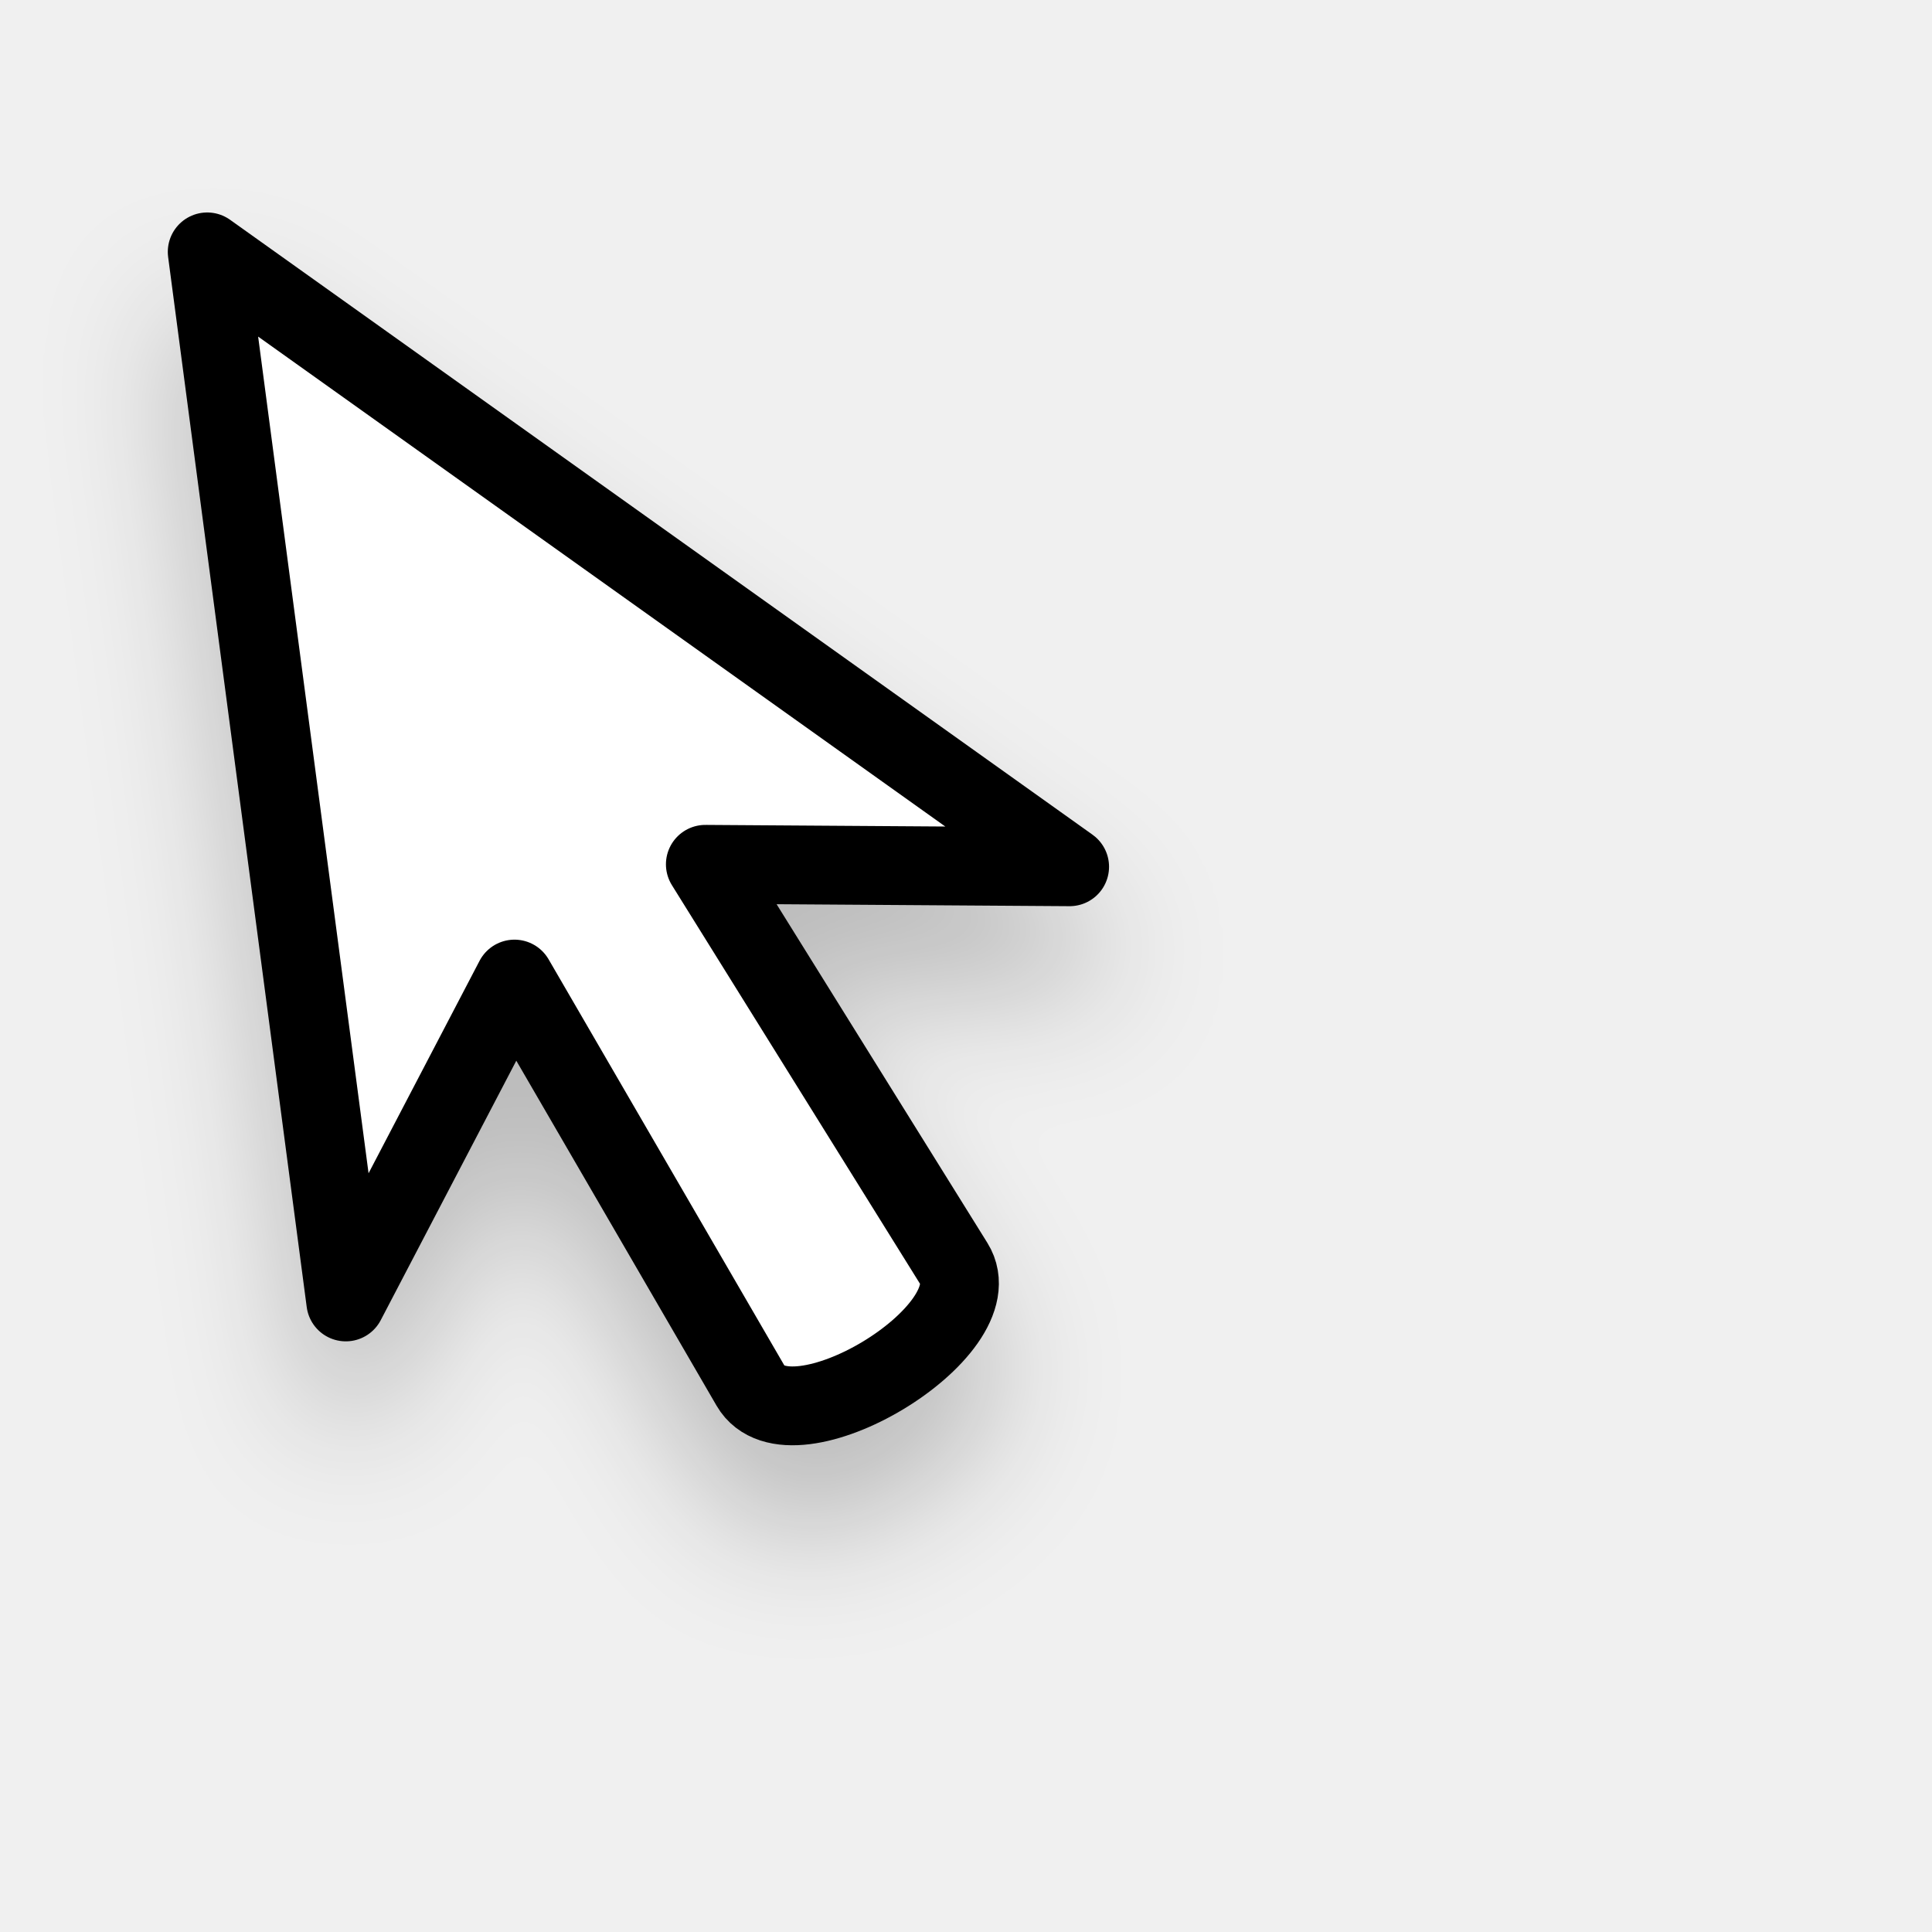
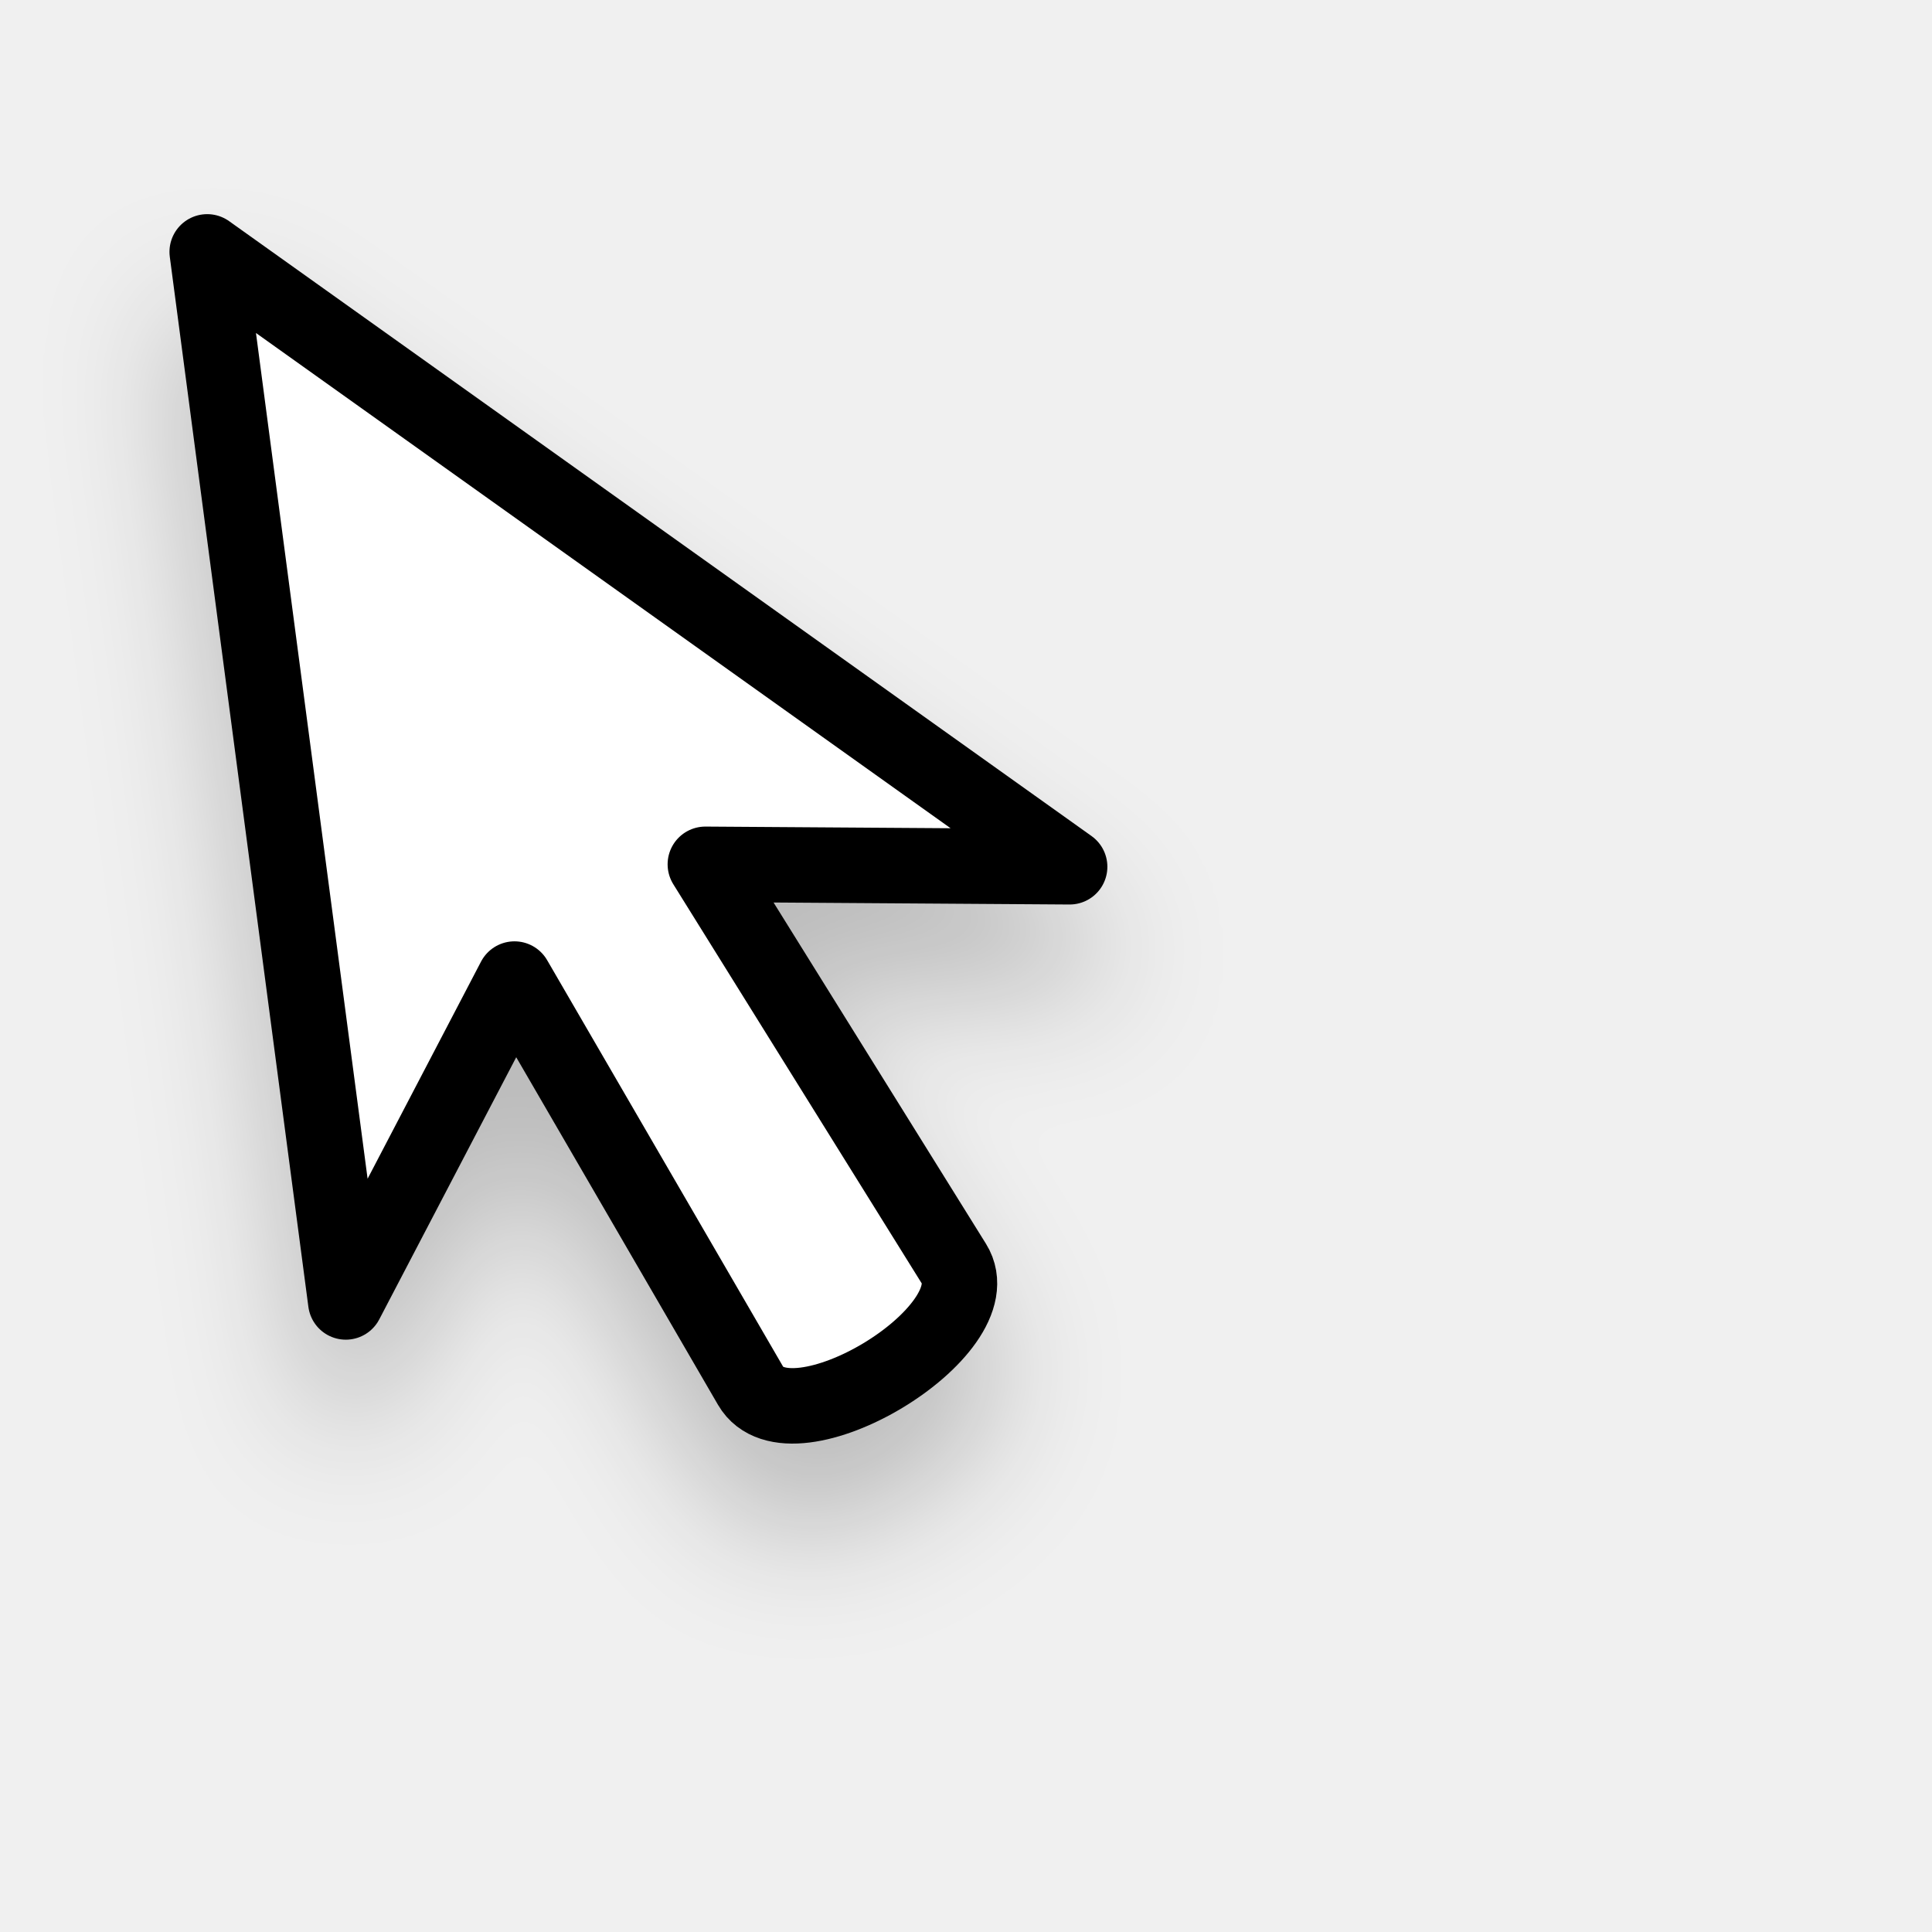
- <svg xmlns="http://www.w3.org/2000/svg" xmlns:xlink="http://www.w3.org/1999/xlink" width="128" height="128" id="svg3869" version="1.1">
+ <svg xmlns="http://www.w3.org/2000/svg" xmlns:xlink="http://www.w3.org/1999/xlink" width="128" height="128" id="svg3869" version="1.1" viewBox="0 0 128 128">
  <defs id="defs3871">
    <filter id="filter3888" x="-0.151" width="1.301" y="-0.117" height="1.235">
      <feGaussianBlur stdDeviation="4.269" id="feGaussianBlur3890" />
    </filter>
  </defs>
  <g id="layer1" transform="translate(0,-924.3622)">
-     <path xlink:href="#path3877" style="opacity:0.22;fill:#000000;stroke:none;filter:url(#filter3888)" id="path2988" d="m 13.777,938.508 a 2.542,2.542 0 0 0 -2.568,2.873 l 9.182,69.57 a 2.542,2.542 0 0 0 4.771,0.844 l 9.041,-17.307 13.33,22.967 c 0.651,1.121 1.756,1.919 2.857,2.277 1.101,0.358 2.194,0.372 3.256,0.24 2.124,-0.264 4.218,-1.135 6.15,-2.297 1.933,-1.162 3.684,-2.601 4.914,-4.354 0.615,-0.876 1.113,-1.848 1.312,-2.988 0.2,-1.14 0.016,-2.491 -0.668,-3.592 l 0,-0 -14.031,-22.543 19.523,0.133 a 2.542,2.542 0 0 0 1.492,-4.609 L 15.203,938.98 a 2.542,2.542 0 0 0 -1.426,-0.473 z" transform="matrix(0.9999988,-0.00151977,0.00151977,0.9999988,-1.421976,6.013734)" />
-     <path style="fill:#ffffff;stroke:#000000;stroke-width:5.222;stroke-linejoin:round;stroke-miterlimit:4;stroke-dasharray:none" d="m 70.866,981.788 -24.135,-0.163 16.467,26.458 c 2.768,4.447 -10.837,12.627 -13.467,8.096 L 34.086,989.228 22.91,1010.619 13.728,941.05 z" id="path3877" />
+     <path xlink:href="#path3877" style="opacity:0.22;fill:#000000;stroke:none;filter:url(#filter3888)" id="path2988" d="m 13.777,938.508 a 2.542,2.542 0 0 0 -2.568,2.873 l 9.182,69.57 a 2.542,2.542 0 0 0 4.771,0.844 l 9.041,-17.307 13.33,22.967 c 0.651,1.121 1.756,1.919 2.857,2.277 1.101,0.358 2.194,0.372 3.256,0.24 2.124,-0.264 4.218,-1.135 6.15,-2.297 1.933,-1.162 3.684,-2.601 4.914,-4.354 0.615,-0.876 1.113,-1.848 1.312,-2.988 0.2,-1.14 0.016,-2.491 -0.668,-3.592 v -0 l -14.031,-22.543 19.523,0.133 a 2.542,2.542 0 0 0 1.492,-4.609 L 15.203,938.98 a 2.542,2.542 0 0 0 -1.426,-0.473 z" transform="rotate(-0.08707644,3956.292,938.6458)" />
+     <path style="fill:#ffffff;stroke:#000000;stroke-width:5;stroke-linejoin:round;stroke-miterlimit:4;stroke-dasharray:none" d="m 70.866,981.788 -24.135,-0.163 16.467,26.458 c 2.768,4.447 -10.837,12.627 -13.467,8.096 L 34.086,989.228 22.91,1010.619 13.728,941.05 Z" id="path3877" />
  </g>
</svg>
